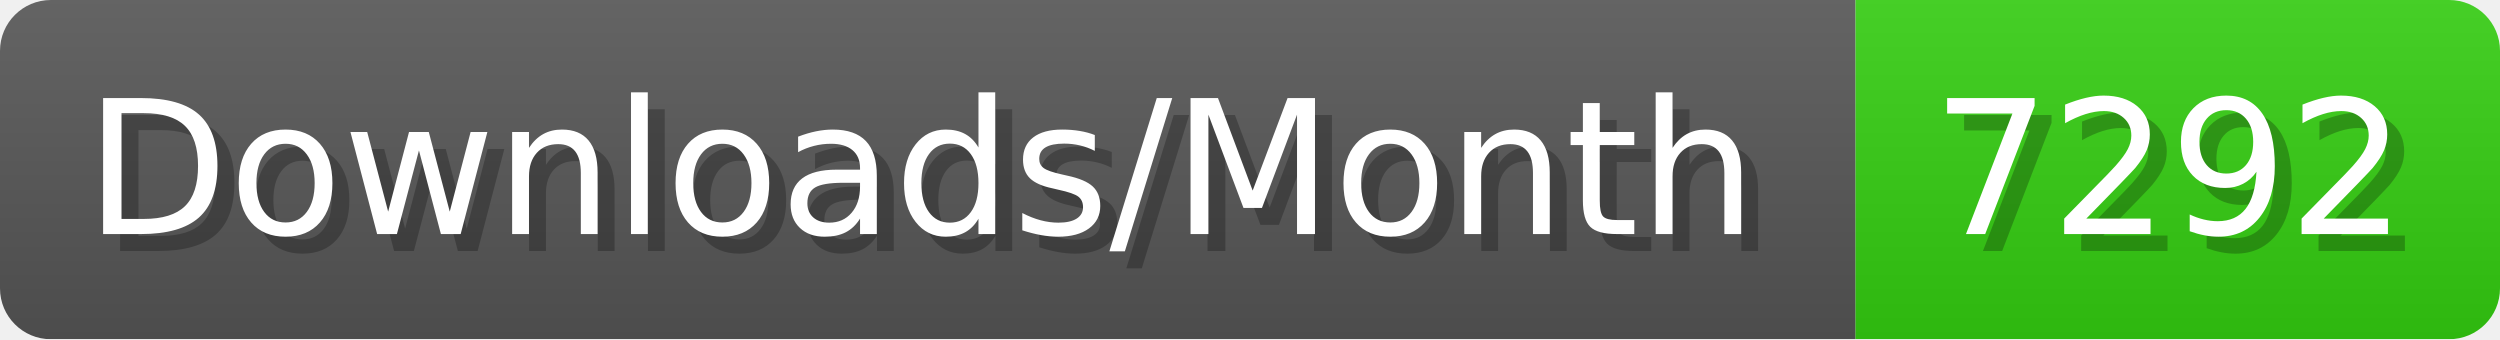
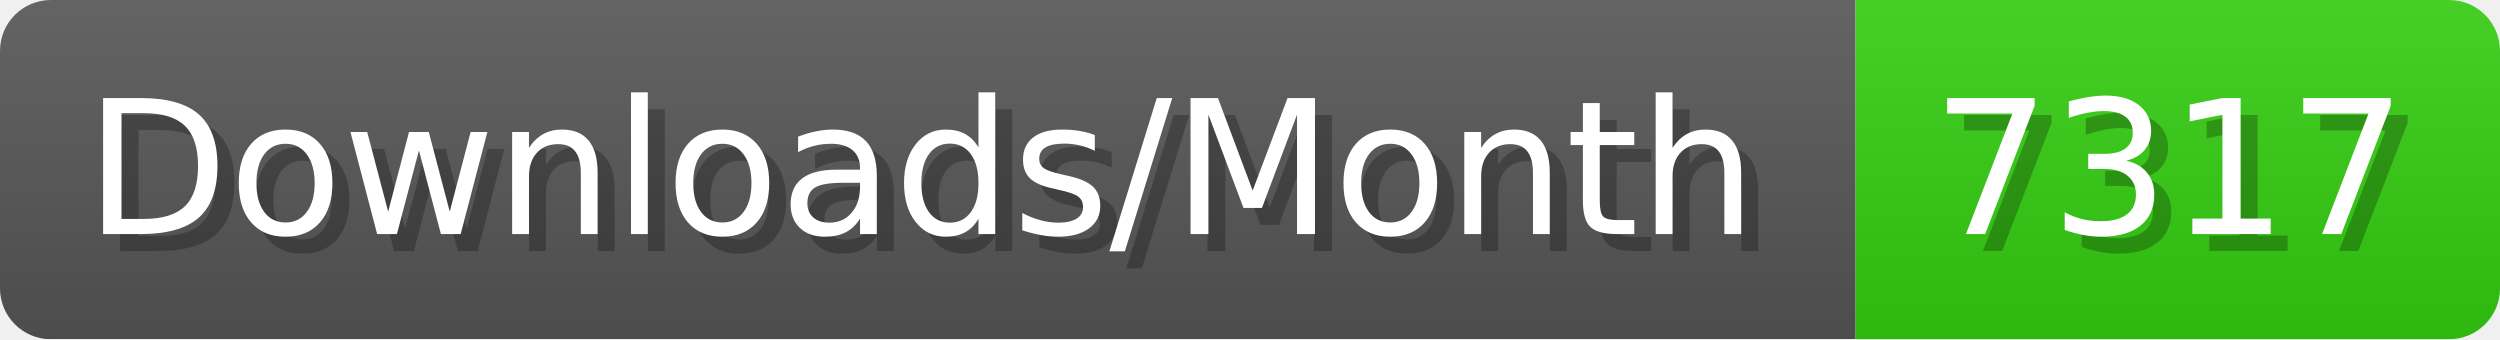
- <svg xmlns="http://www.w3.org/2000/svg" width="147.4" height="20" viewBox="0 0 1474 200" role="img" aria-label="Downloads/Month: 7292">
+ <svg xmlns="http://www.w3.org/2000/svg" width="147.4" height="20" viewBox="0 0 1474 200" role="img" aria-label="Downloads/Month: 7317">
  <linearGradient id="YlXUI" x2="0" y2="100%">
    <stop offset="0" stop-opacity=".1" stop-color="#EEE" />
    <stop offset="1" stop-opacity=".1" />
  </linearGradient>
  <mask id="JHhop">
    <rect width="1474" height="200" rx="30" fill="#FFF" />
  </mask>
  <g mask="url(#JHhop)">
    <rect width="1094" height="200" fill="#555" />
    <rect width="380" height="200" fill="#3C1" x="1094" />
    <rect width="1474" height="200" fill="url(#YlXUI)" />
  </g>
  <g aria-hidden="true" fill="#fff" text-anchor="start" font-family="Verdana,DejaVu Sans,sans-serif" font-size="110">
    <text x="60" y="148" textLength="994" fill="#000" opacity="0.25">Downloads/Month</text>
    <text x="50" y="138" textLength="994">Downloads/Month</text>
-     <text x="1149" y="148" textLength="280" fill="#000" opacity="0.25">7292</text>
-     <text x="1139" y="138" textLength="280">7292</text>
+     <text x="1149" y="148" textLength="280" fill="#000" opacity="0.25">7317</text>
+     <text x="1139" y="138" textLength="280">7317</text>
  </g>
</svg>
